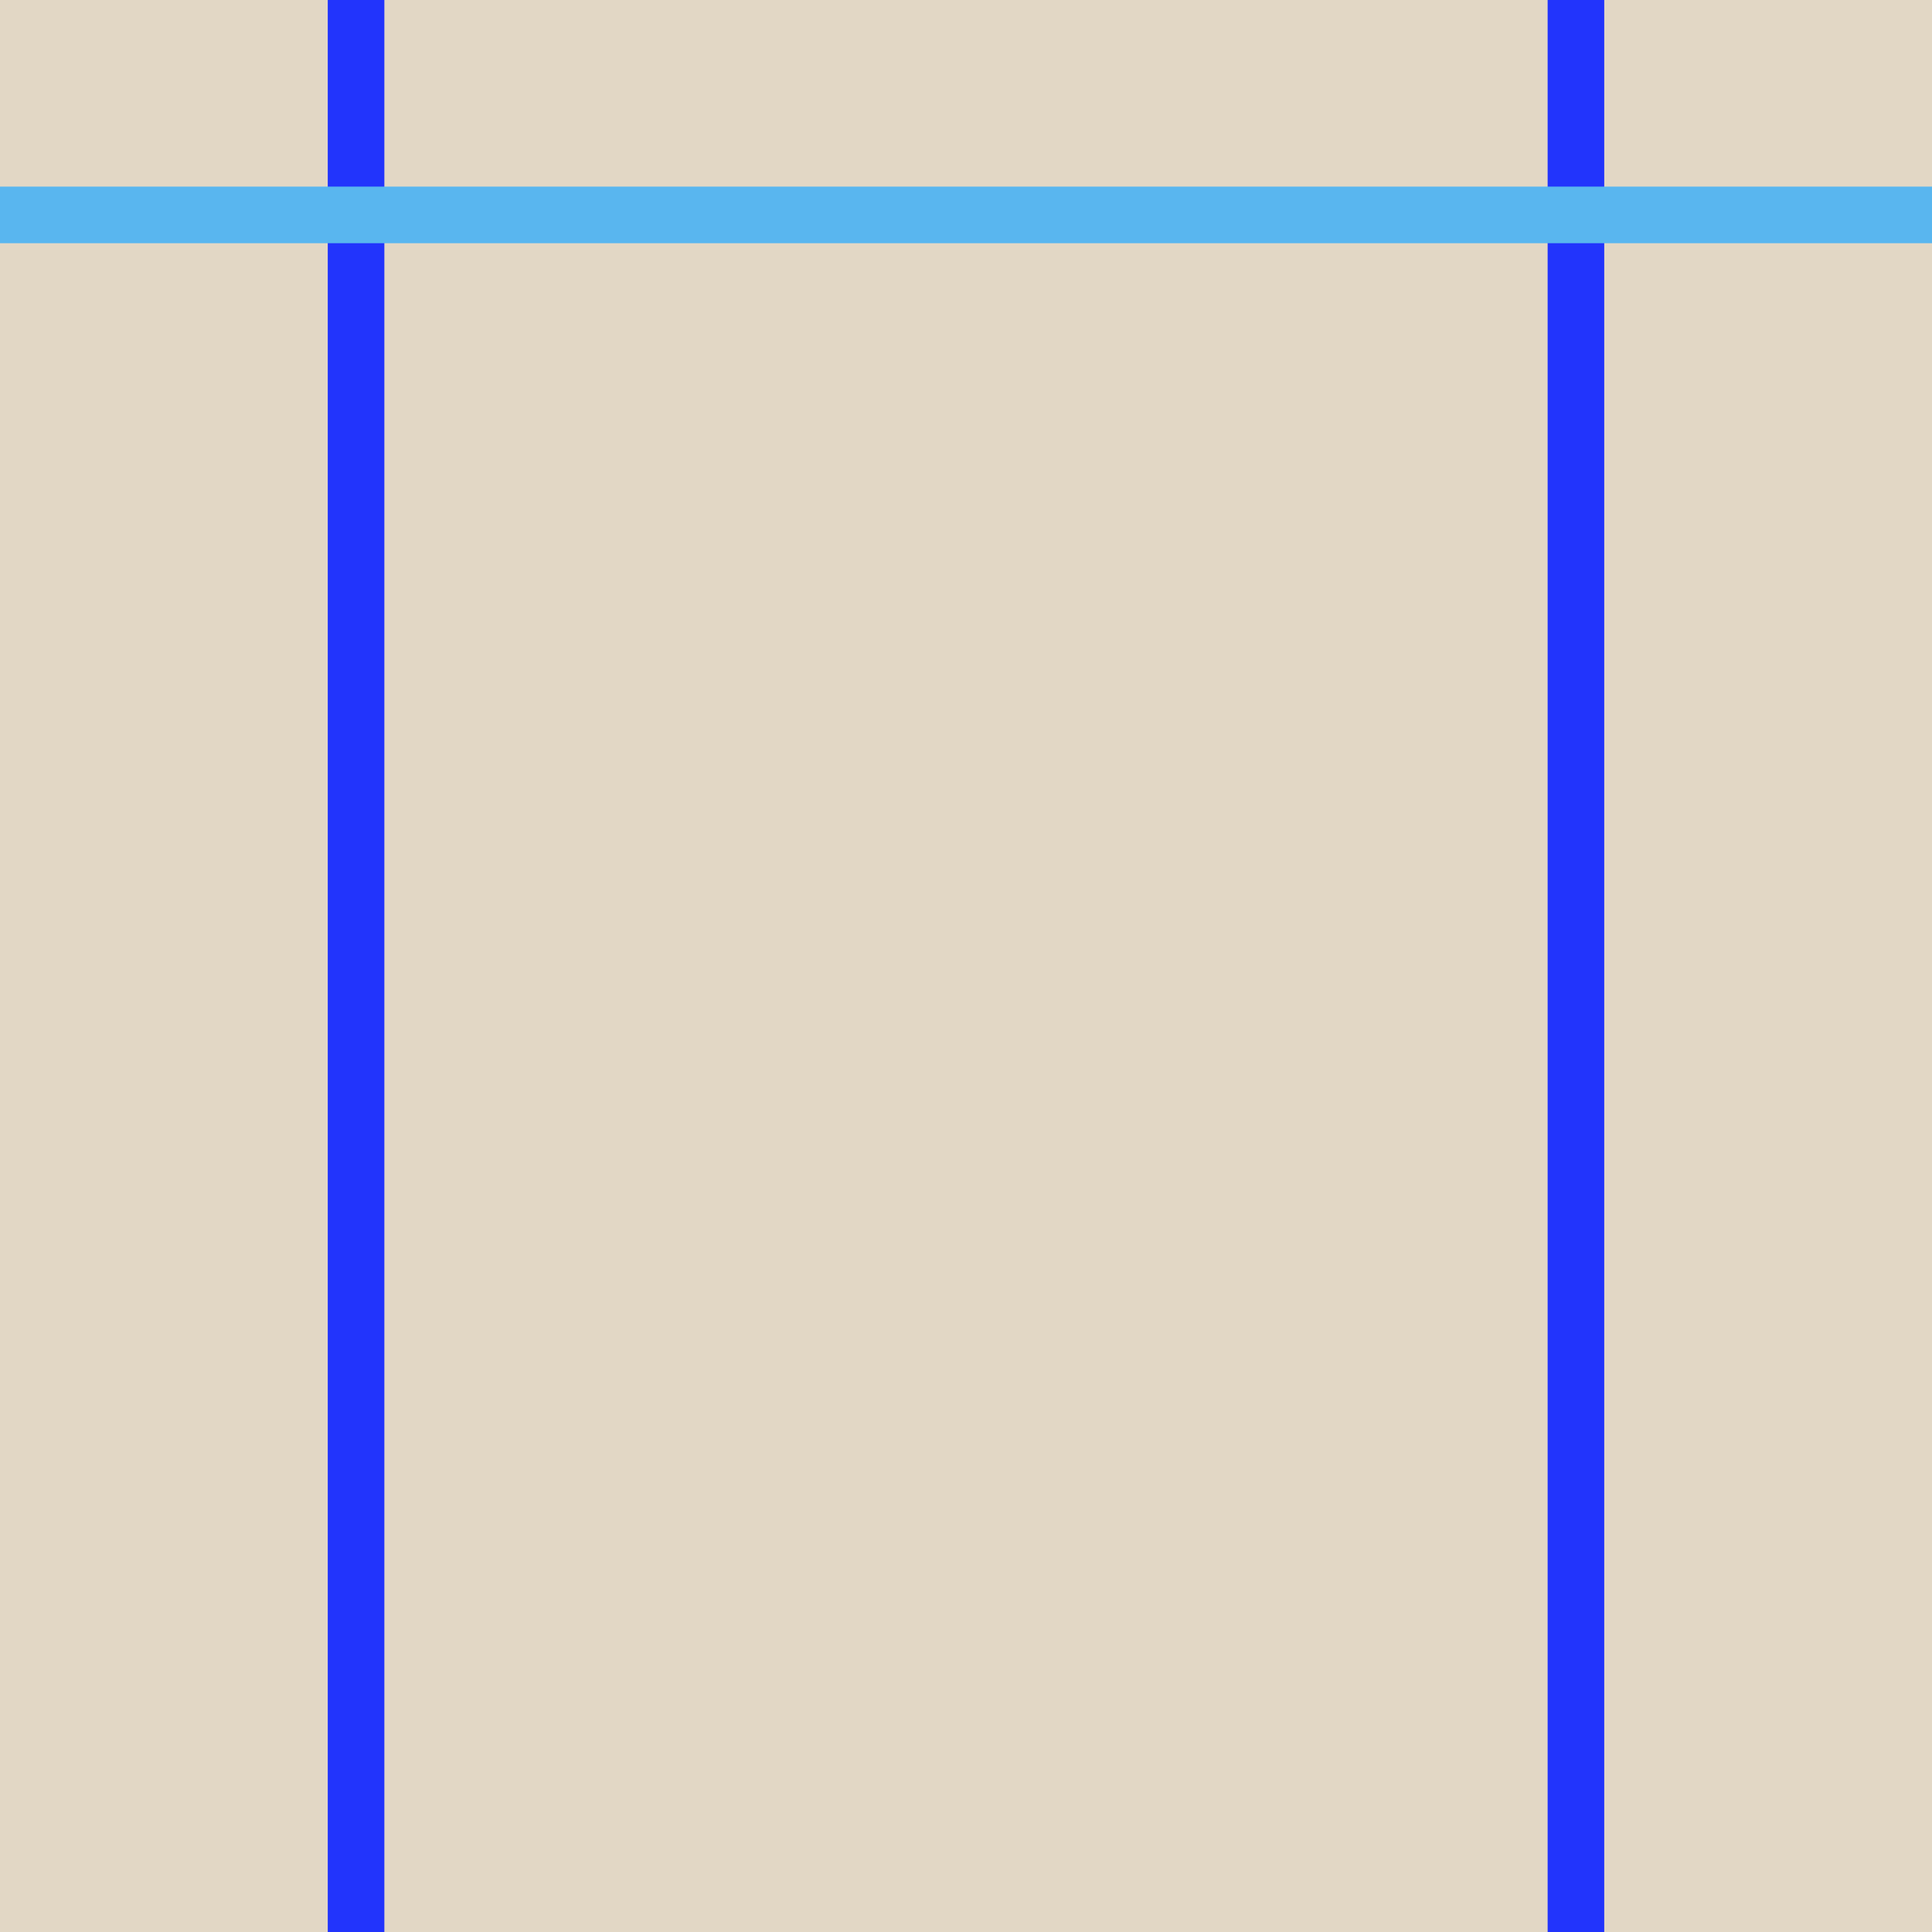
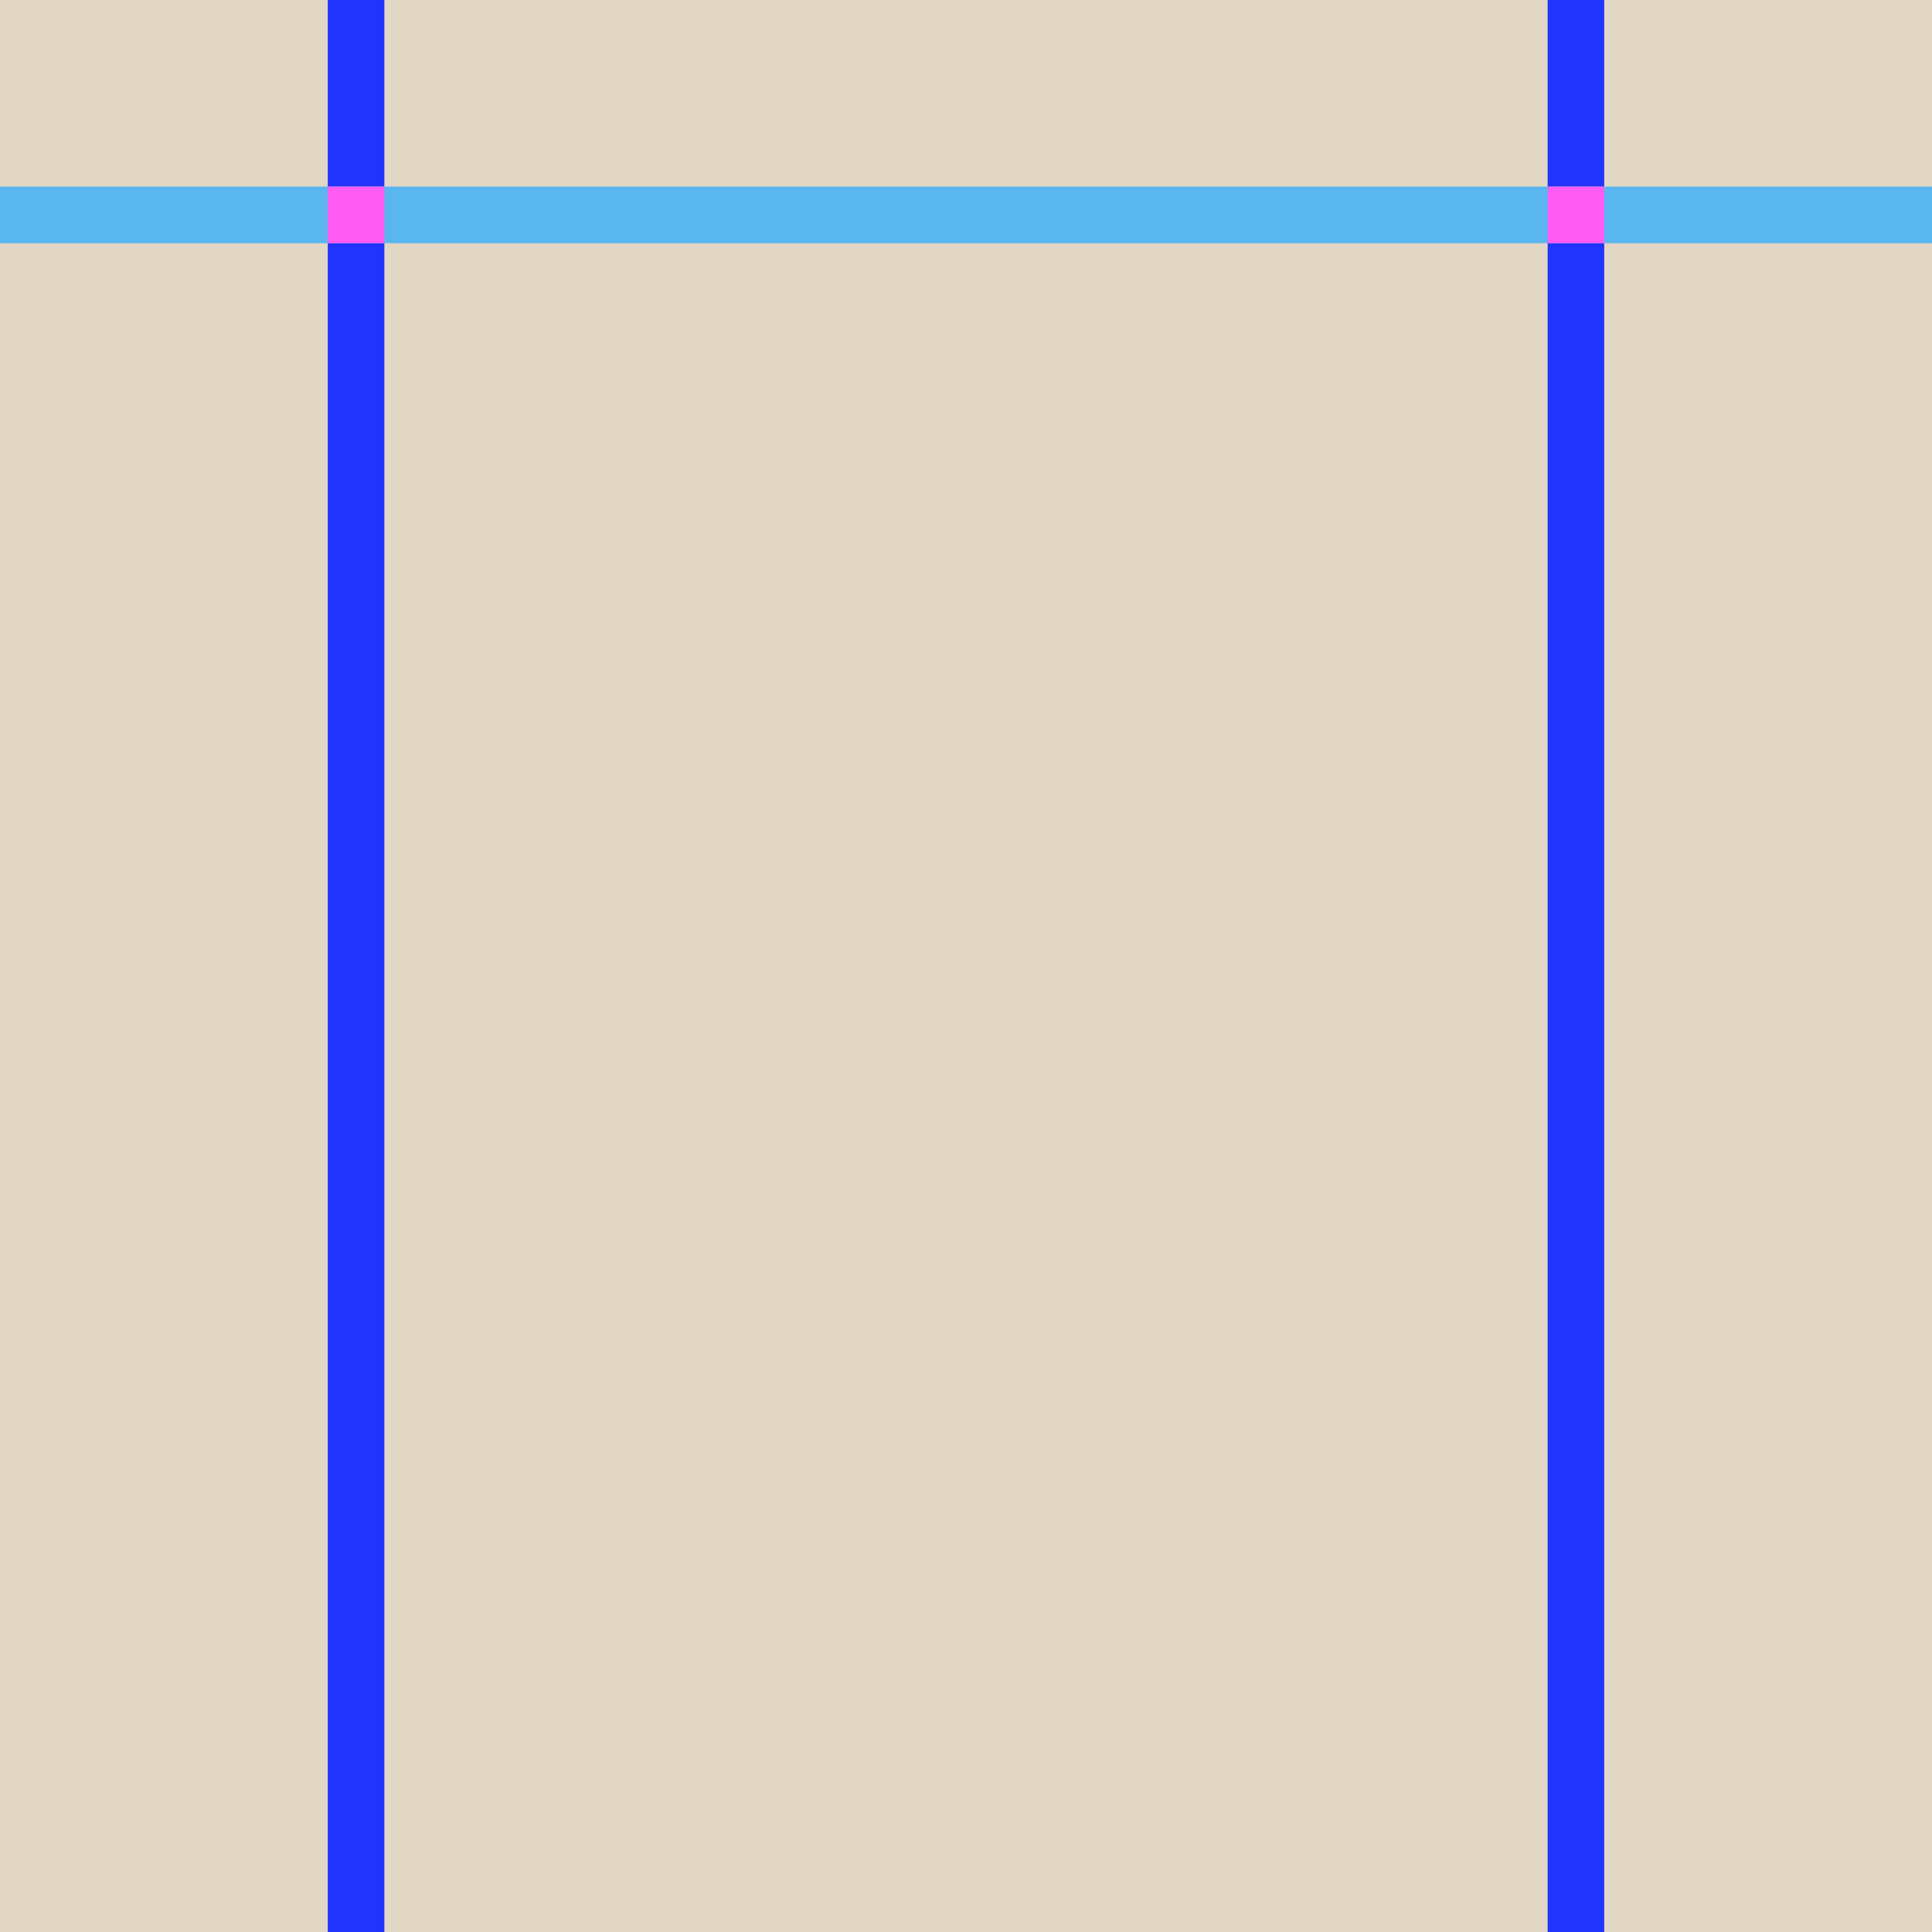
<svg xmlns="http://www.w3.org/2000/svg" id="_레이어_1" data-name="레이어 1" viewBox="0 0 512 512">
  <defs>
    <style>
      .cls-1 {
+         fill: #ff5cf3;
+       }
+ 
+       .cls-2 {
        stroke: #2234fc;
      }

-       .cls-1, .cls-2 {
+       .cls-2, .cls-3 {
        fill: none;
        stroke-miterlimit: 10;
        stroke-width: 15px;
      }

-       .cls-2 {
+       .cls-3 {
        stroke: #59b6ef;
      }

-       .cls-3 {
+       .cls-4 {
        fill: #e2d7c5;
      }
    </style>
  </defs>
-   <rect class="cls-3" width="512" height="512" />
+   <rect class="cls-4" width="512" height="512" />
  <g>
-     <line class="cls-1" x1="94.36" y1="512" x2="94.36" y2="0" />
-     <line class="cls-1" x1="417.64" y1="512" x2="417.64" y2="0" />
+     <line class="cls-2" x1="94.36" y1="512" x2="94.36" y2="0" />
+     <line class="cls-2" x1="417.64" y1="512" x2="417.64" y2="0" />
  </g>
-   <line class="cls-2" x1="512" y1="56.95" y2="56.95" />
+   <line class="cls-3" x1="512" y1="56.95" y2="56.95" />
+   <rect class="cls-1" x="86.85" y="49.45" width="15" height="15" />
+   <rect class="cls-1" x="410.14" y="49.45" width="15" height="15" />
</svg>
